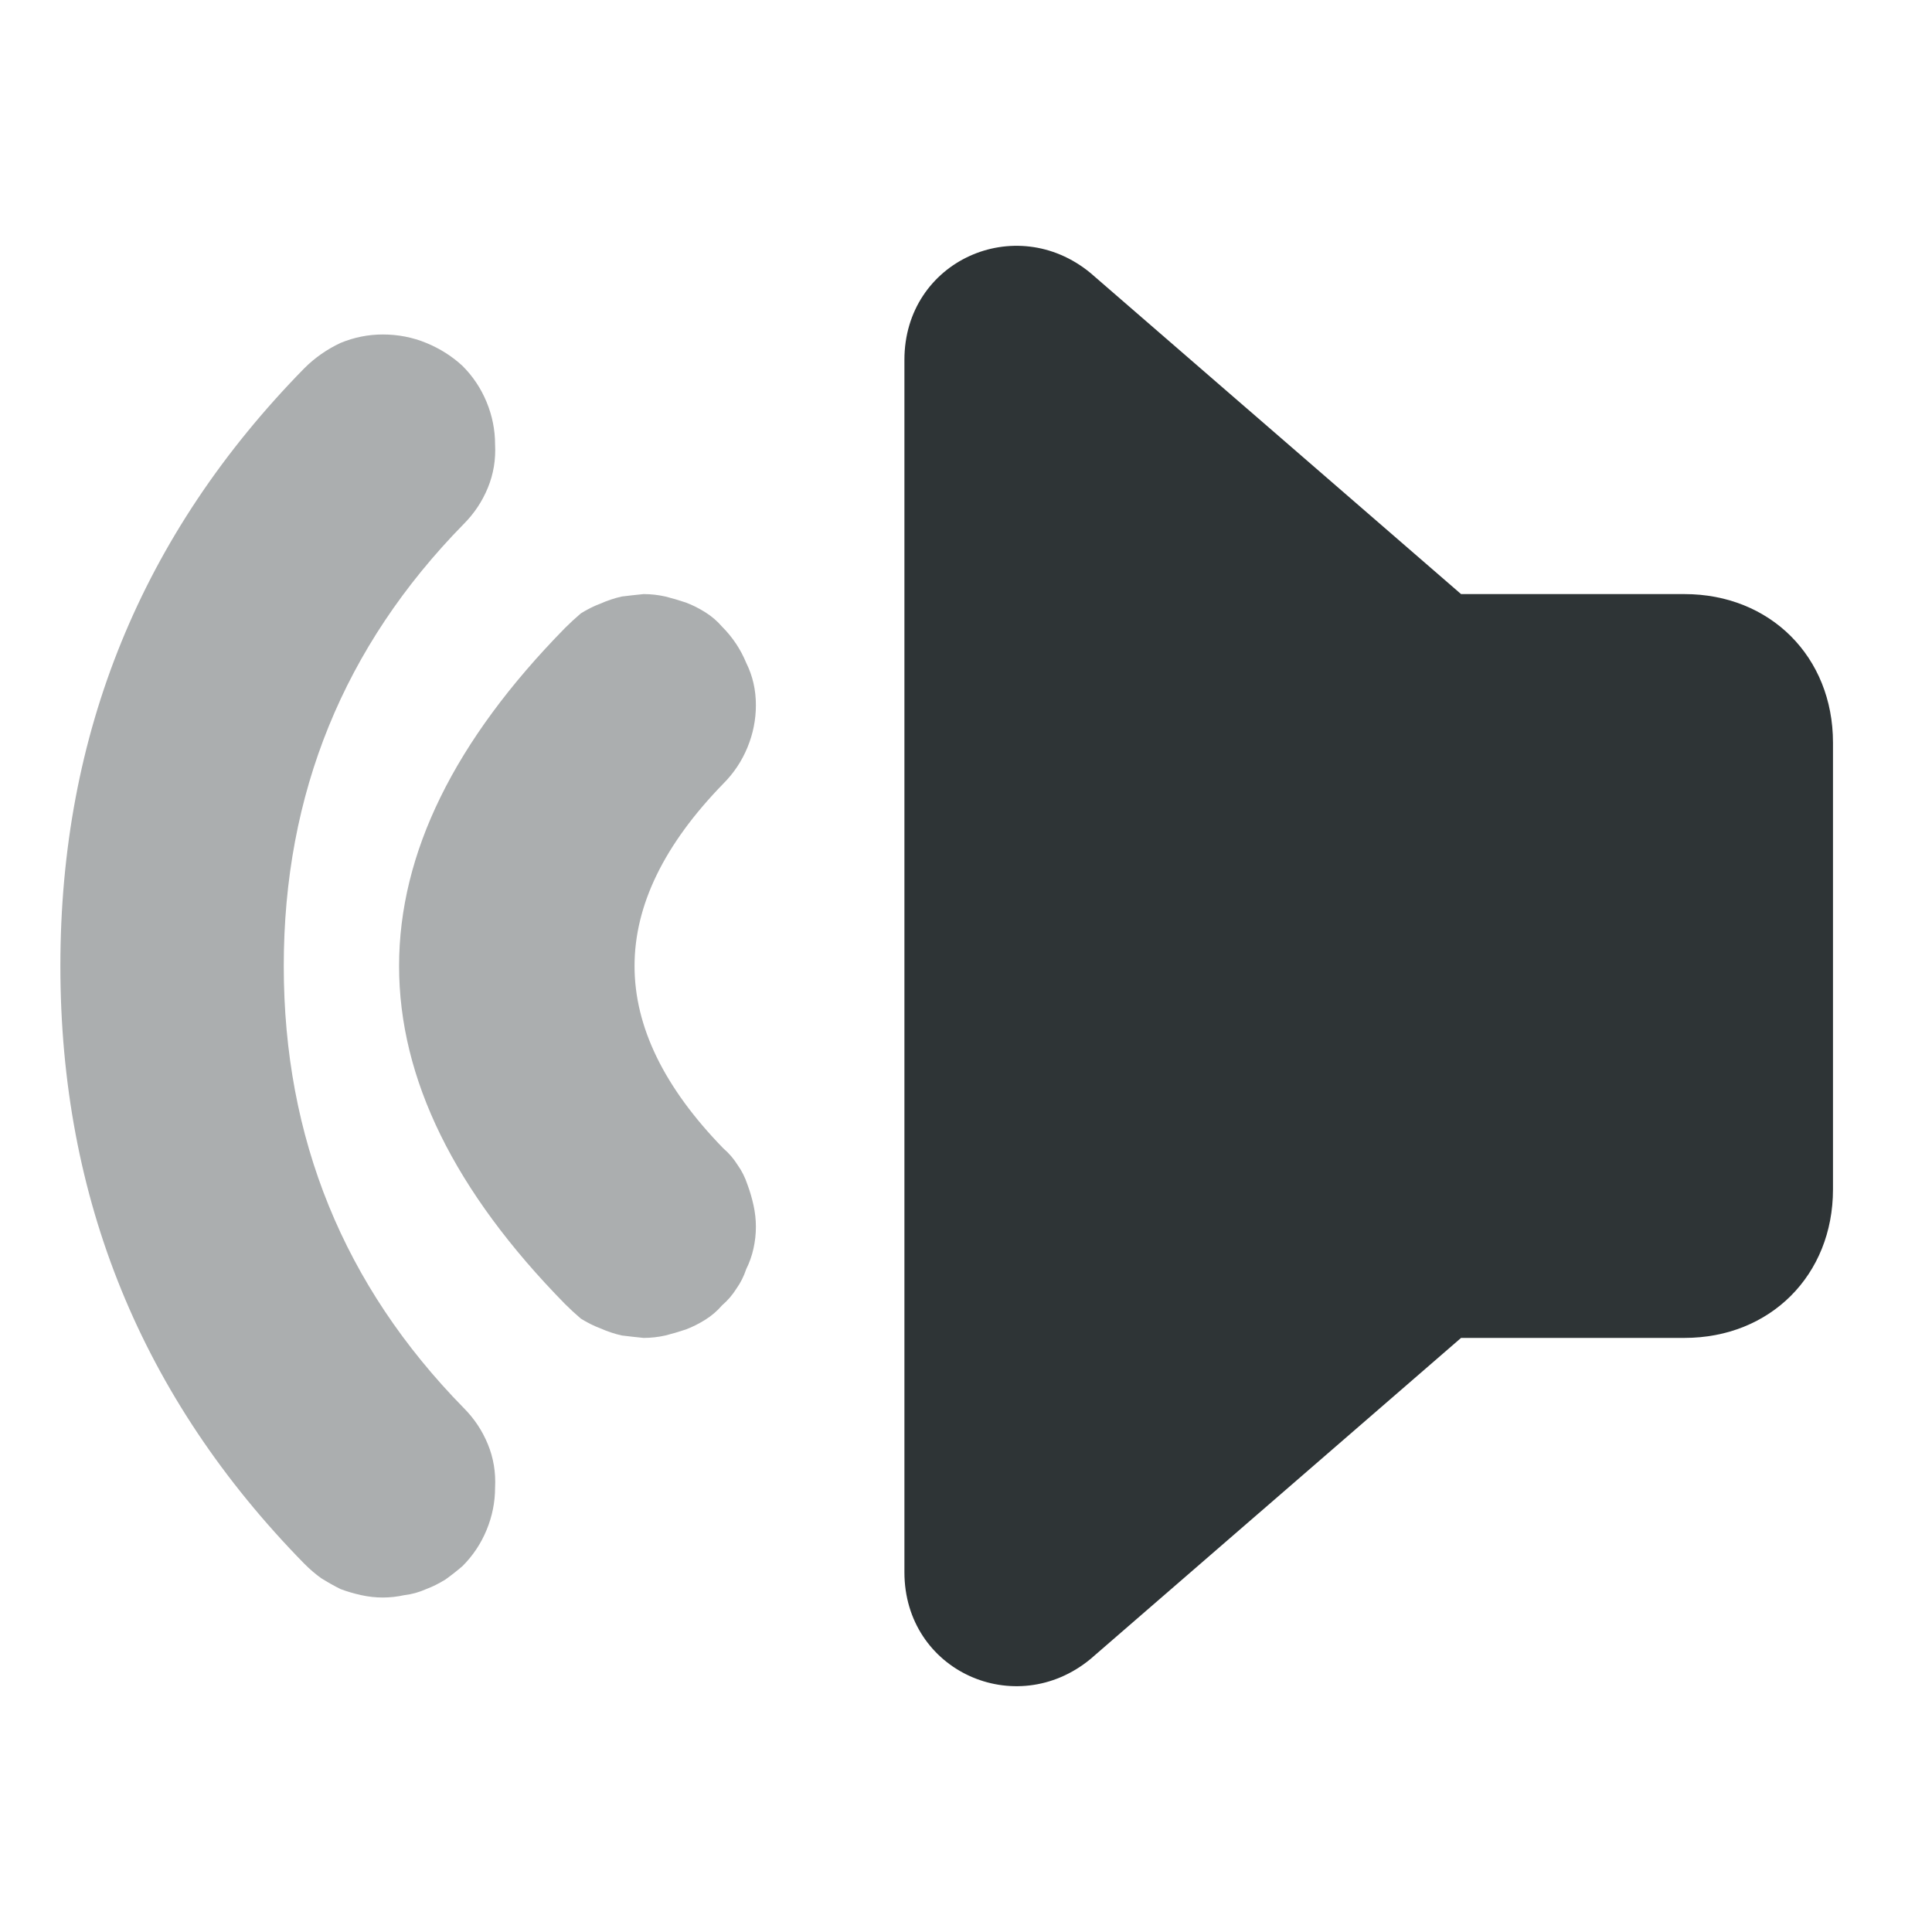
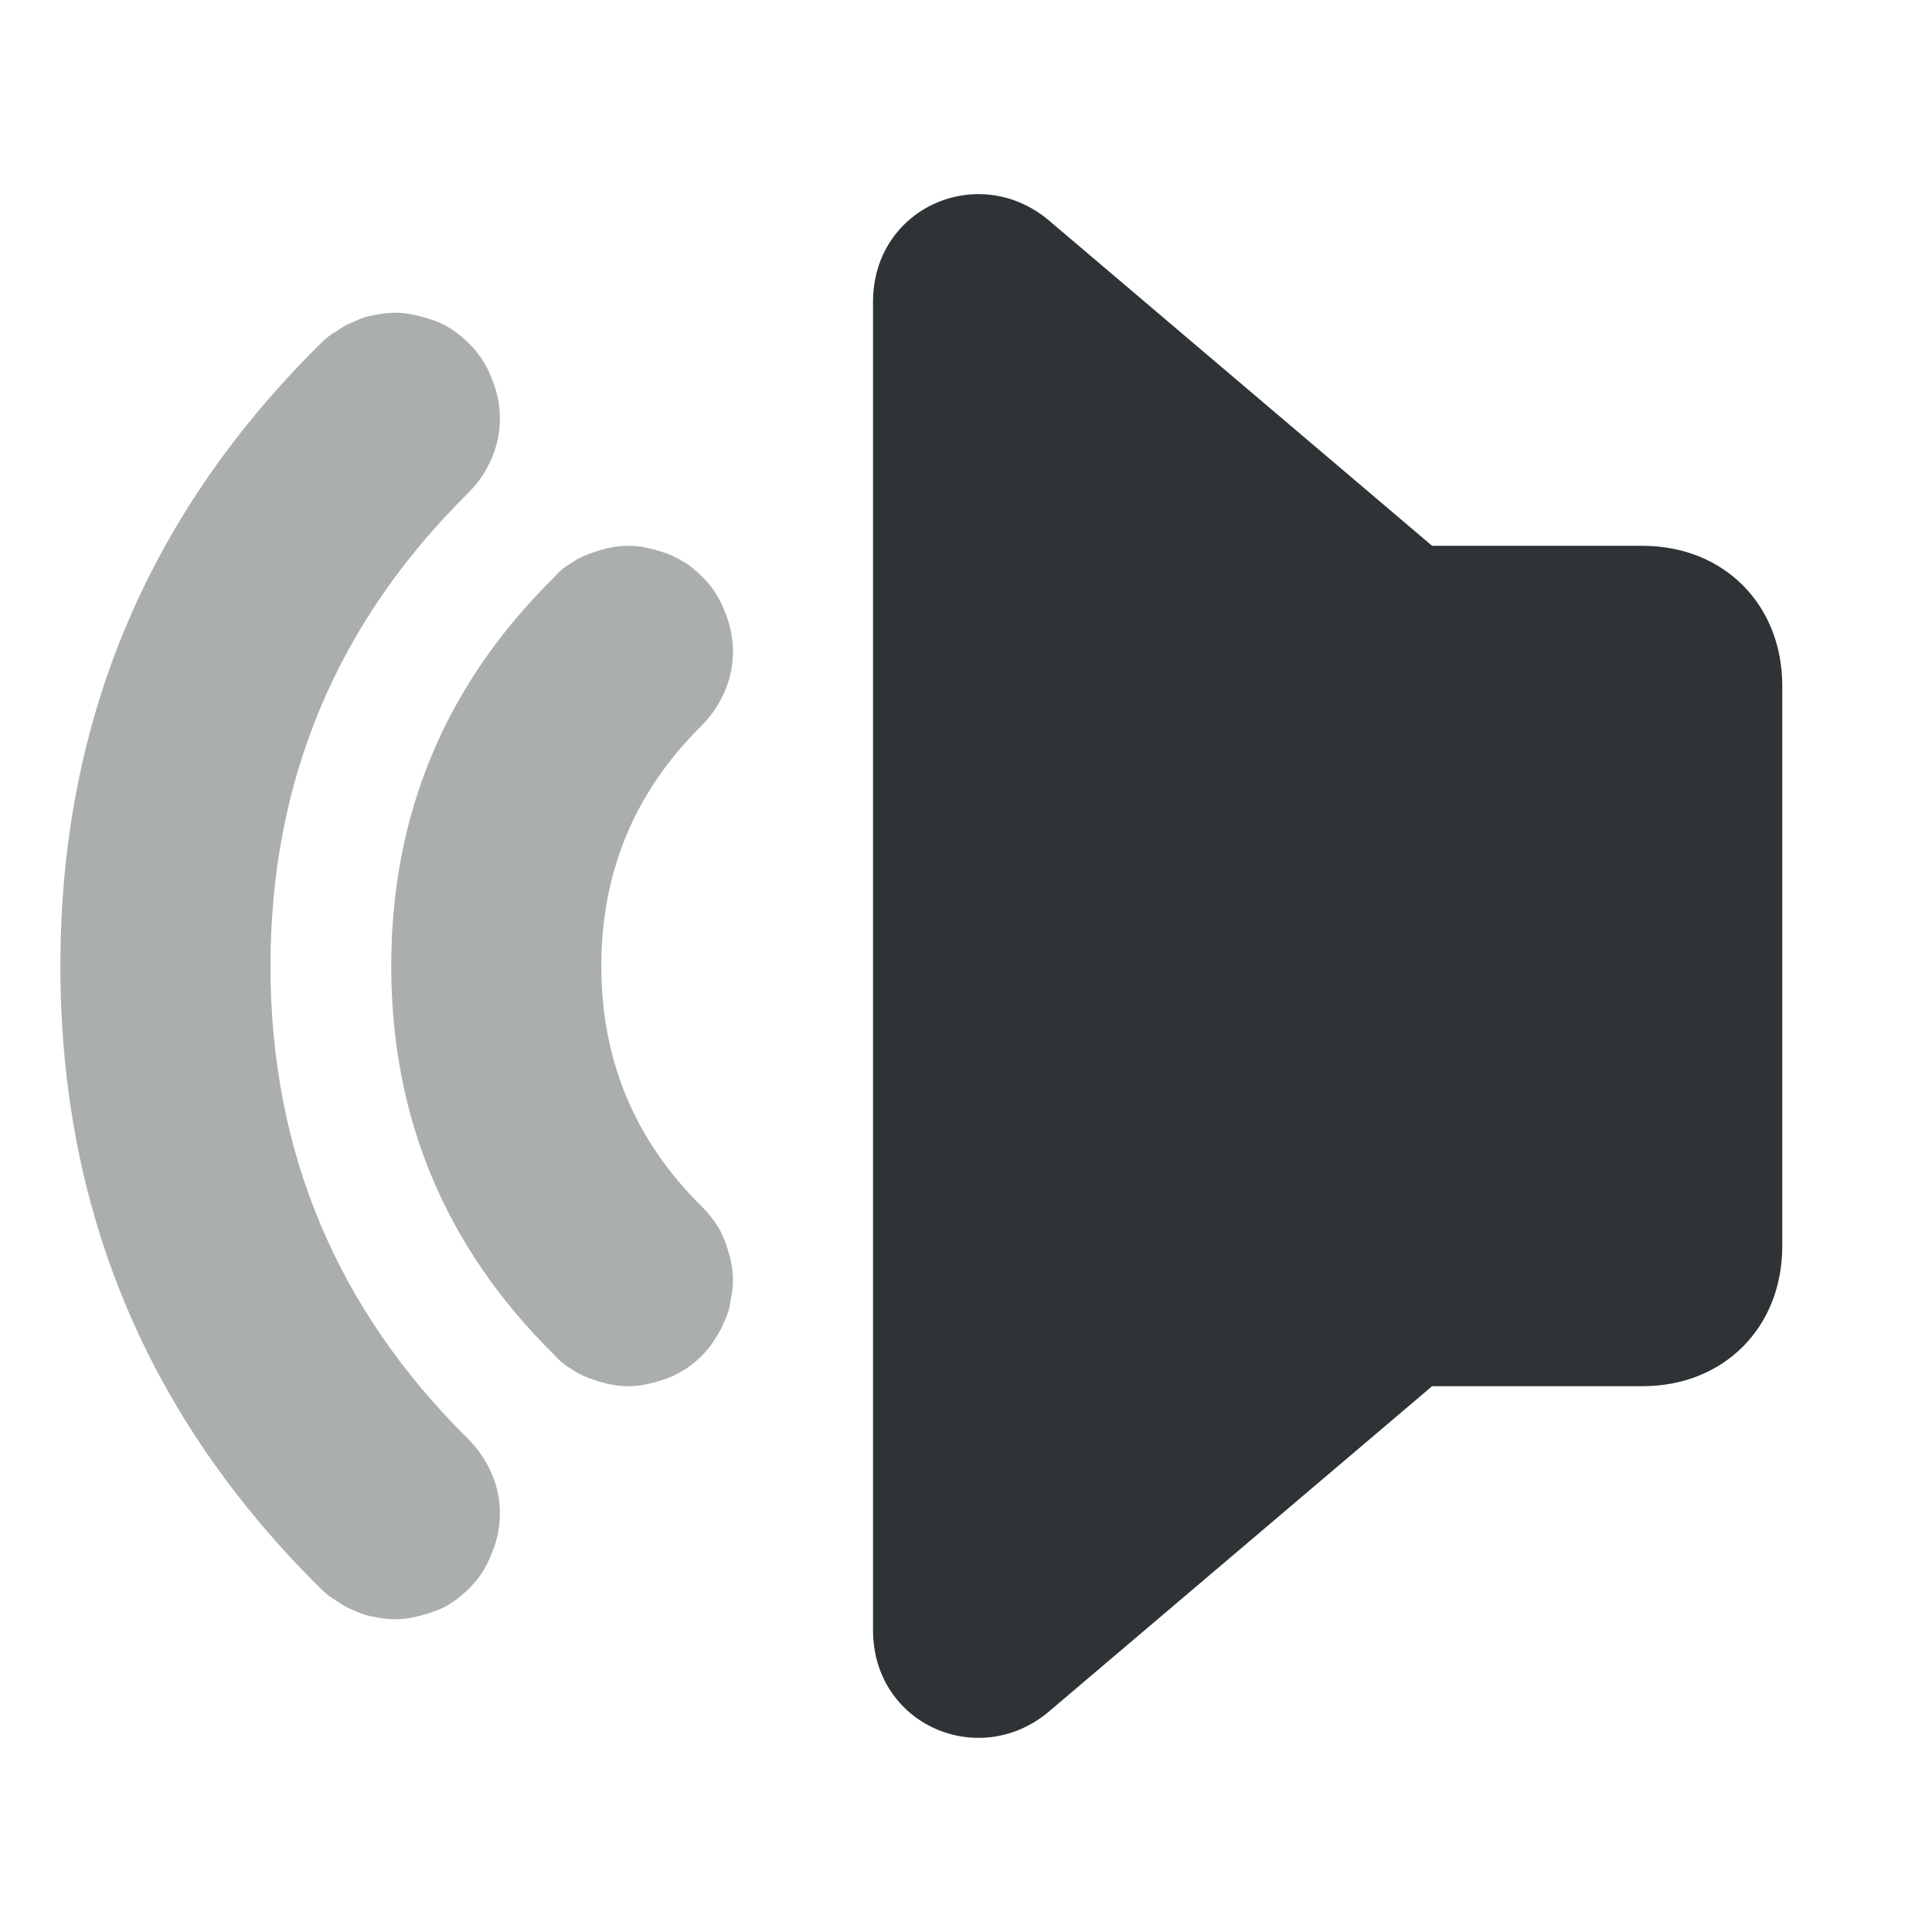
<svg xmlns="http://www.w3.org/2000/svg" width="16" height="16" viewBox="0 0 16 16" fill="#2e3436">
-   <path opacity="0.4" fill-rule="evenodd" d="M2.52 3.05Q0.5 5.11 0.5 8Q0.5 10.89 2.52 12.95Q2.59 13.02 2.66 13.07Q2.74 13.12 2.82 13.16Q2.9 13.19 2.99 13.21Q3.08 13.23 3.17 13.23Q3.26 13.23 3.35 13.21Q3.44 13.2 3.53 13.16Q3.61 13.13 3.69 13.08Q3.76 13.03 3.83 12.97Q3.96 12.84 4.03 12.67Q4.1 12.5 4.1 12.32Q4.11 12.13 4.04 11.96Q3.97 11.79 3.84 11.66Q2.35 10.14 2.35 8Q2.35 5.86 3.84 4.34Q3.97 4.21 4.04 4.04Q4.11 3.87 4.1 3.68Q4.1 3.5 4.03 3.33Q3.96 3.16 3.83 3.03Q3.7 2.91 3.53 2.84Q3.36 2.77 3.17 2.77Q2.99 2.77 2.82 2.84Q2.65 2.92 2.52 3.05ZM4.68 10.8Q1.93 8 4.68 5.2Q4.74 5.14 4.81 5.08Q4.89 5.03 4.97 5Q5.06 4.96 5.15 4.94Q5.23 4.93 5.33 4.92Q5.42 4.92 5.51 4.94Q5.59 4.96 5.68 4.99Q5.76 5.02 5.84 5.07Q5.92 5.12 5.98 5.19Q6.11 5.32 6.18 5.49Q6.26 5.65 6.26 5.84Q6.26 6.02 6.19 6.19Q6.12 6.36 5.99 6.49Q4.52 8 5.99 9.51Q6.06 9.57 6.11 9.65Q6.16 9.72 6.19 9.81Q6.22 9.89 6.24 9.98Q6.26 10.07 6.26 10.16Q6.26 10.25 6.24 10.34Q6.22 10.43 6.18 10.51Q6.15 10.6 6.1 10.67Q6.05 10.75 5.98 10.81Q5.92 10.88 5.84 10.93Q5.76 10.98 5.68 11.01Q5.59 11.04 5.51 11.06Q5.42 11.08 5.33 11.08Q5.23 11.07 5.15 11.06Q5.06 11.04 4.97 11Q4.89 10.97 4.81 10.92Q4.74 10.86 4.68 10.8Z" />
-   <path fill-rule="evenodd" d="M13.95 4.92C14.66 4.92 15.18 5.44 15.18 6.15L15.18 9.85C15.18 10.56 14.66 11.08 13.95 11.08L12.1 11.08L9.03 13.74C8.41 14.25 7.49 13.84 7.49 13.02L7.49 2.98C7.49 2.16 8.41 1.75 9.03 2.26L12.1 4.92L13.95 4.92Z" />
+   <path opacity="0.4" fill-rule="evenodd" d="M2.66 2.84Q0.5 4.97 0.5 8Q0.5 11.03 2.66 13.16Q2.72 13.22 2.79 13.26Q2.86 13.31 2.94 13.34Q3.02 13.38 3.1 13.39Q3.19 13.41 3.27 13.41Q3.36 13.41 3.44 13.39Q3.53 13.37 3.61 13.34Q3.69 13.31 3.76 13.26Q3.83 13.21 3.89 13.15Q4.01 13.03 4.07 12.87Q4.14 12.71 4.14 12.53Q4.14 12.36 4.07 12.2Q4 12.04 3.88 11.92Q2.24 10.3 2.24 8Q2.24 5.7 3.88 4.08Q4 3.96 4.07 3.8Q4.14 3.64 4.14 3.47Q4.14 3.29 4.07 3.13Q4.01 2.97 3.89 2.85Q3.83 2.79 3.76 2.74Q3.69 2.69 3.61 2.66Q3.53 2.63 3.44 2.61Q3.36 2.59 3.27 2.59Q3.19 2.59 3.1 2.61Q3.02 2.62 2.94 2.66Q2.86 2.69 2.79 2.74Q2.72 2.78 2.66 2.84ZM3.24 8Q3.24 6.11 4.59 4.78Q4.65 4.71 4.72 4.67Q4.79 4.62 4.87 4.59Q4.95 4.56 5.03 4.54Q5.12 4.52 5.2 4.52Q5.29 4.52 5.37 4.54Q5.46 4.56 5.54 4.59Q5.61 4.62 5.69 4.67Q5.76 4.72 5.82 4.78Q5.94 4.9 6 5.06Q6.07 5.22 6.07 5.4Q6.07 5.57 6 5.73Q5.93 5.89 5.81 6.01Q4.98 6.83 4.98 8Q4.98 9.17 5.81 9.99Q5.87 10.05 5.92 10.12Q5.97 10.19 6 10.27Q6.03 10.35 6.05 10.43Q6.07 10.52 6.07 10.6Q6.07 10.69 6.05 10.77Q6.04 10.86 6 10.94Q5.97 11.02 5.92 11.09Q5.88 11.16 5.82 11.22Q5.76 11.28 5.69 11.33Q5.61 11.38 5.54 11.41Q5.46 11.44 5.37 11.46Q5.29 11.48 5.2 11.48Q5.12 11.48 5.03 11.46Q4.95 11.44 4.87 11.41Q4.79 11.38 4.72 11.33Q4.65 11.29 4.59 11.22Q3.24 9.89 3.24 8Z" />
+   <path fill-rule="evenodd" d="M13.6 4.52C14.28 4.52 14.76 5.01 14.76 5.68L14.76 10.32C14.76 10.99 14.28 11.48 13.6 11.48L11.86 11.48L8.68 14.18C8.1 14.66 7.23 14.28 7.23 13.5L7.23 2.5C7.23 1.72 8.1 1.34 8.68 1.82L11.86 4.52L13.6 4.52Z" />
</svg>
